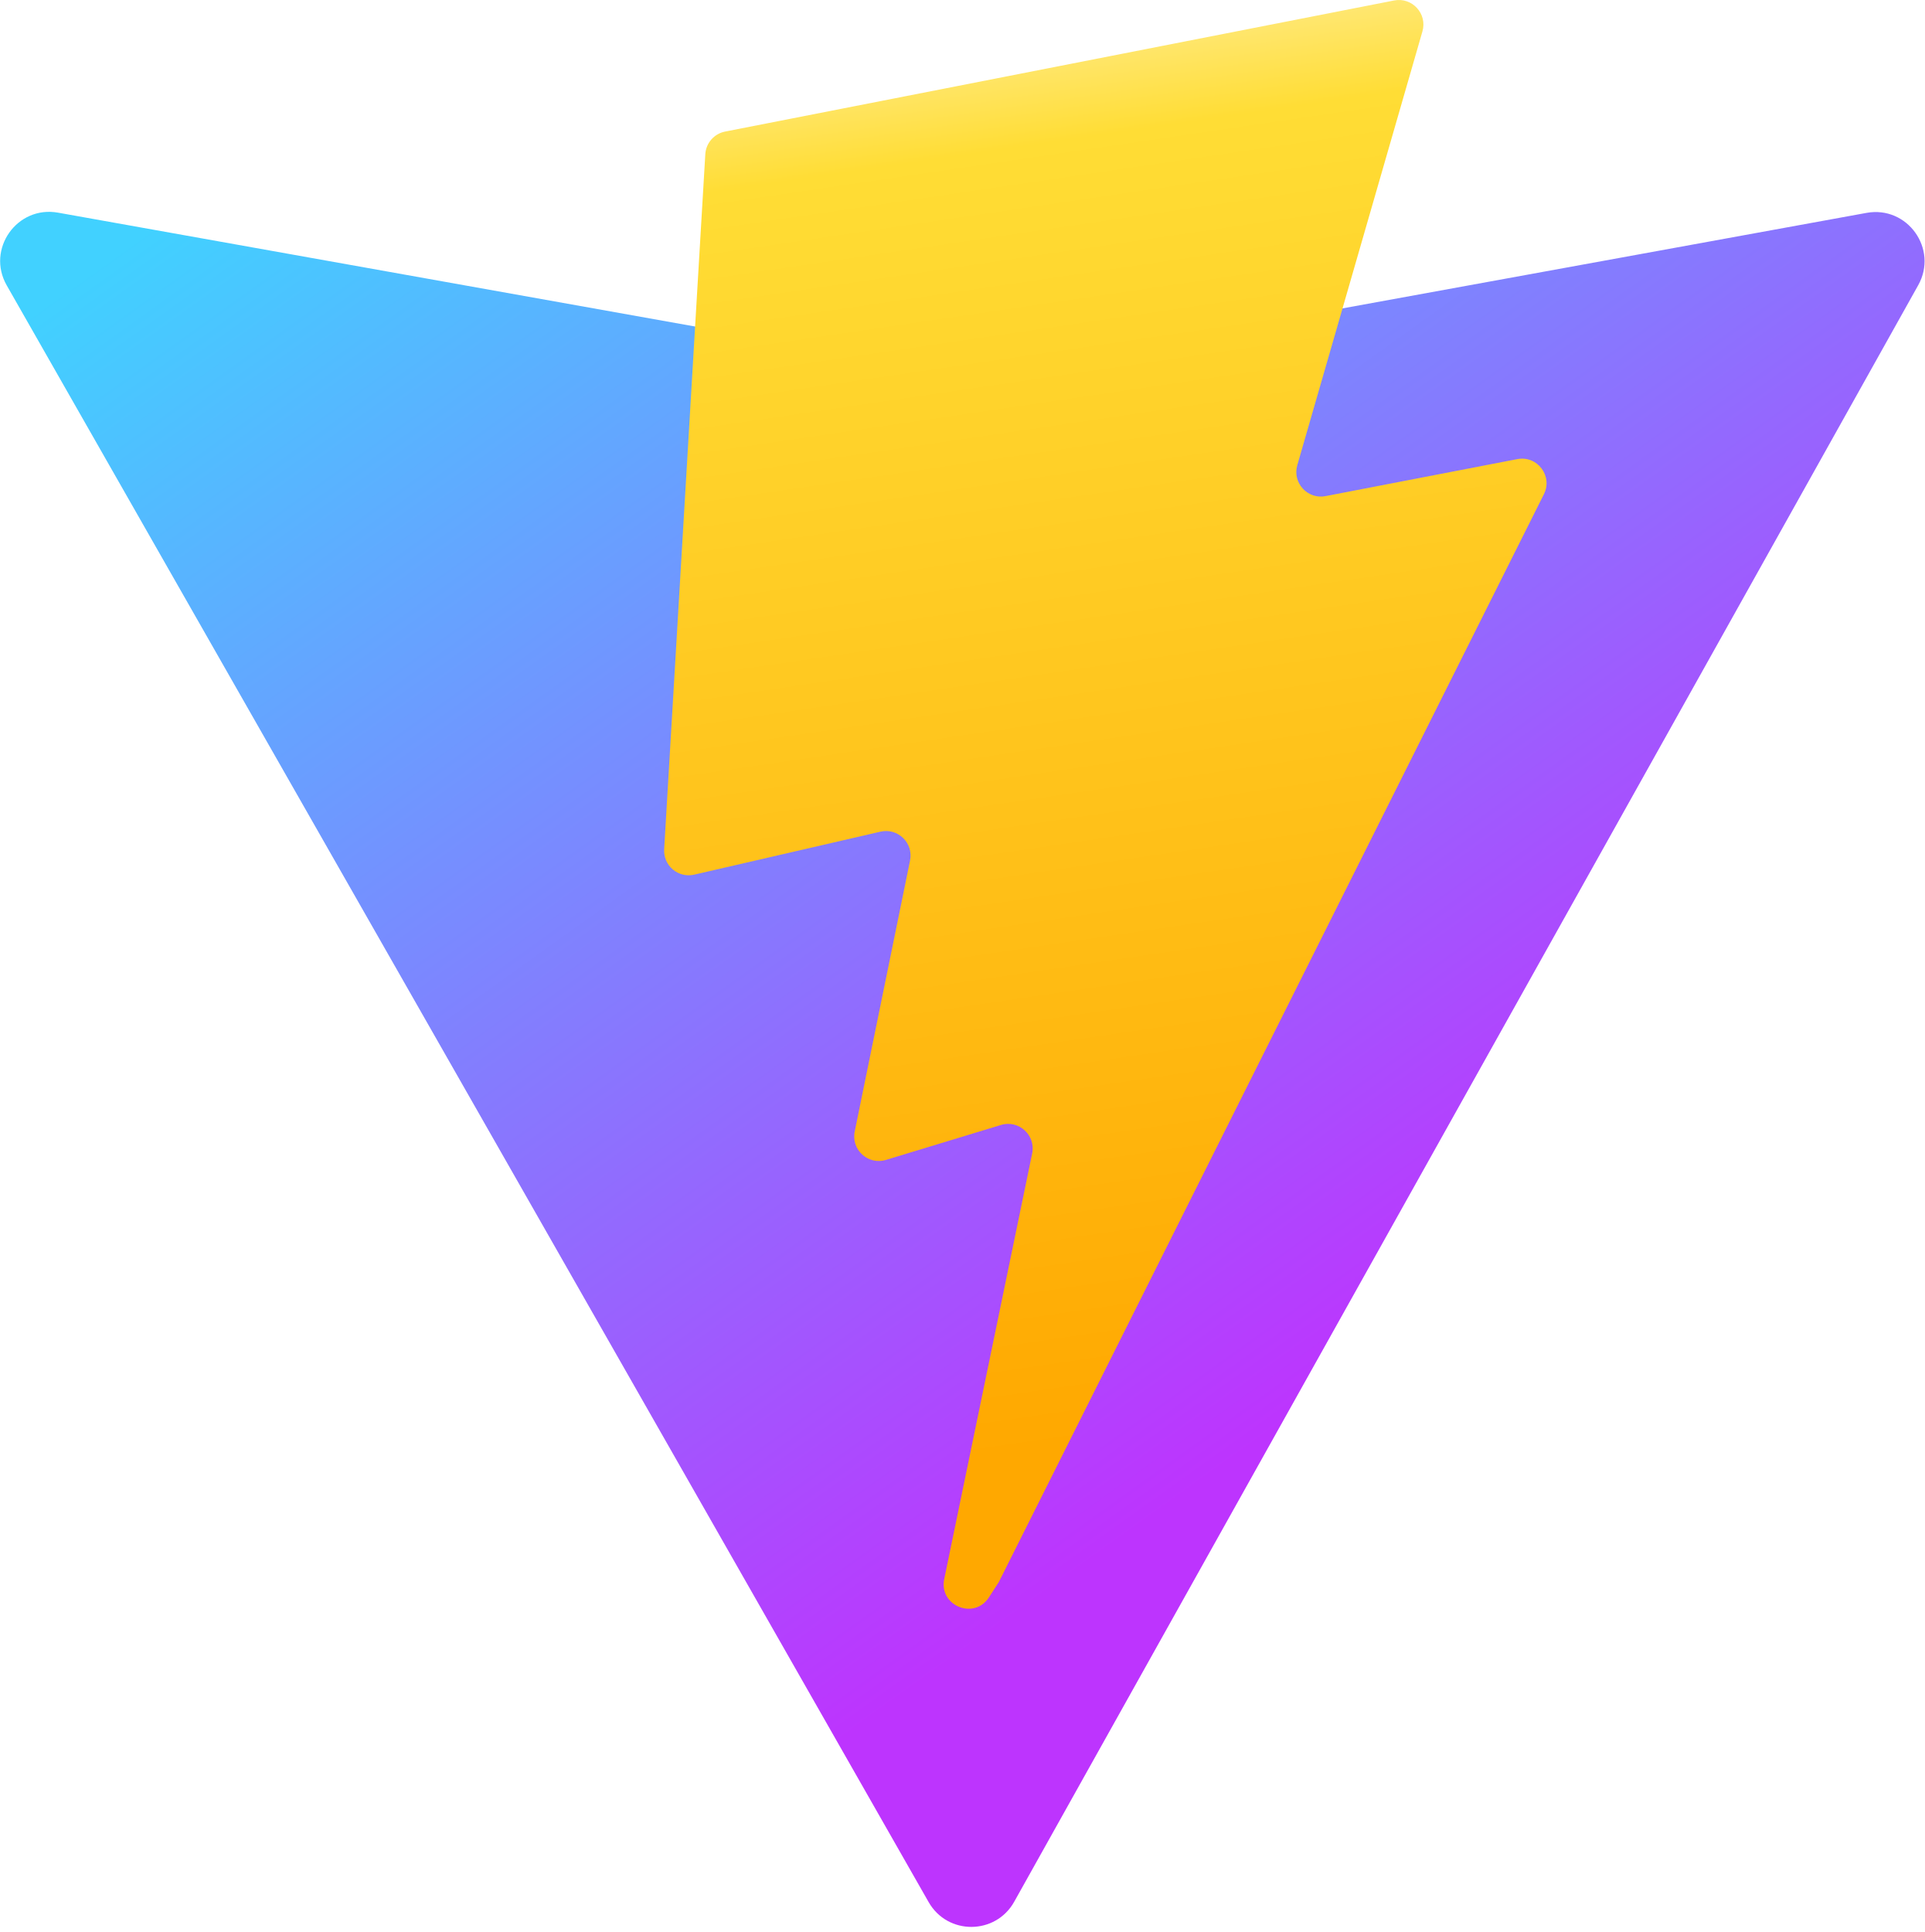
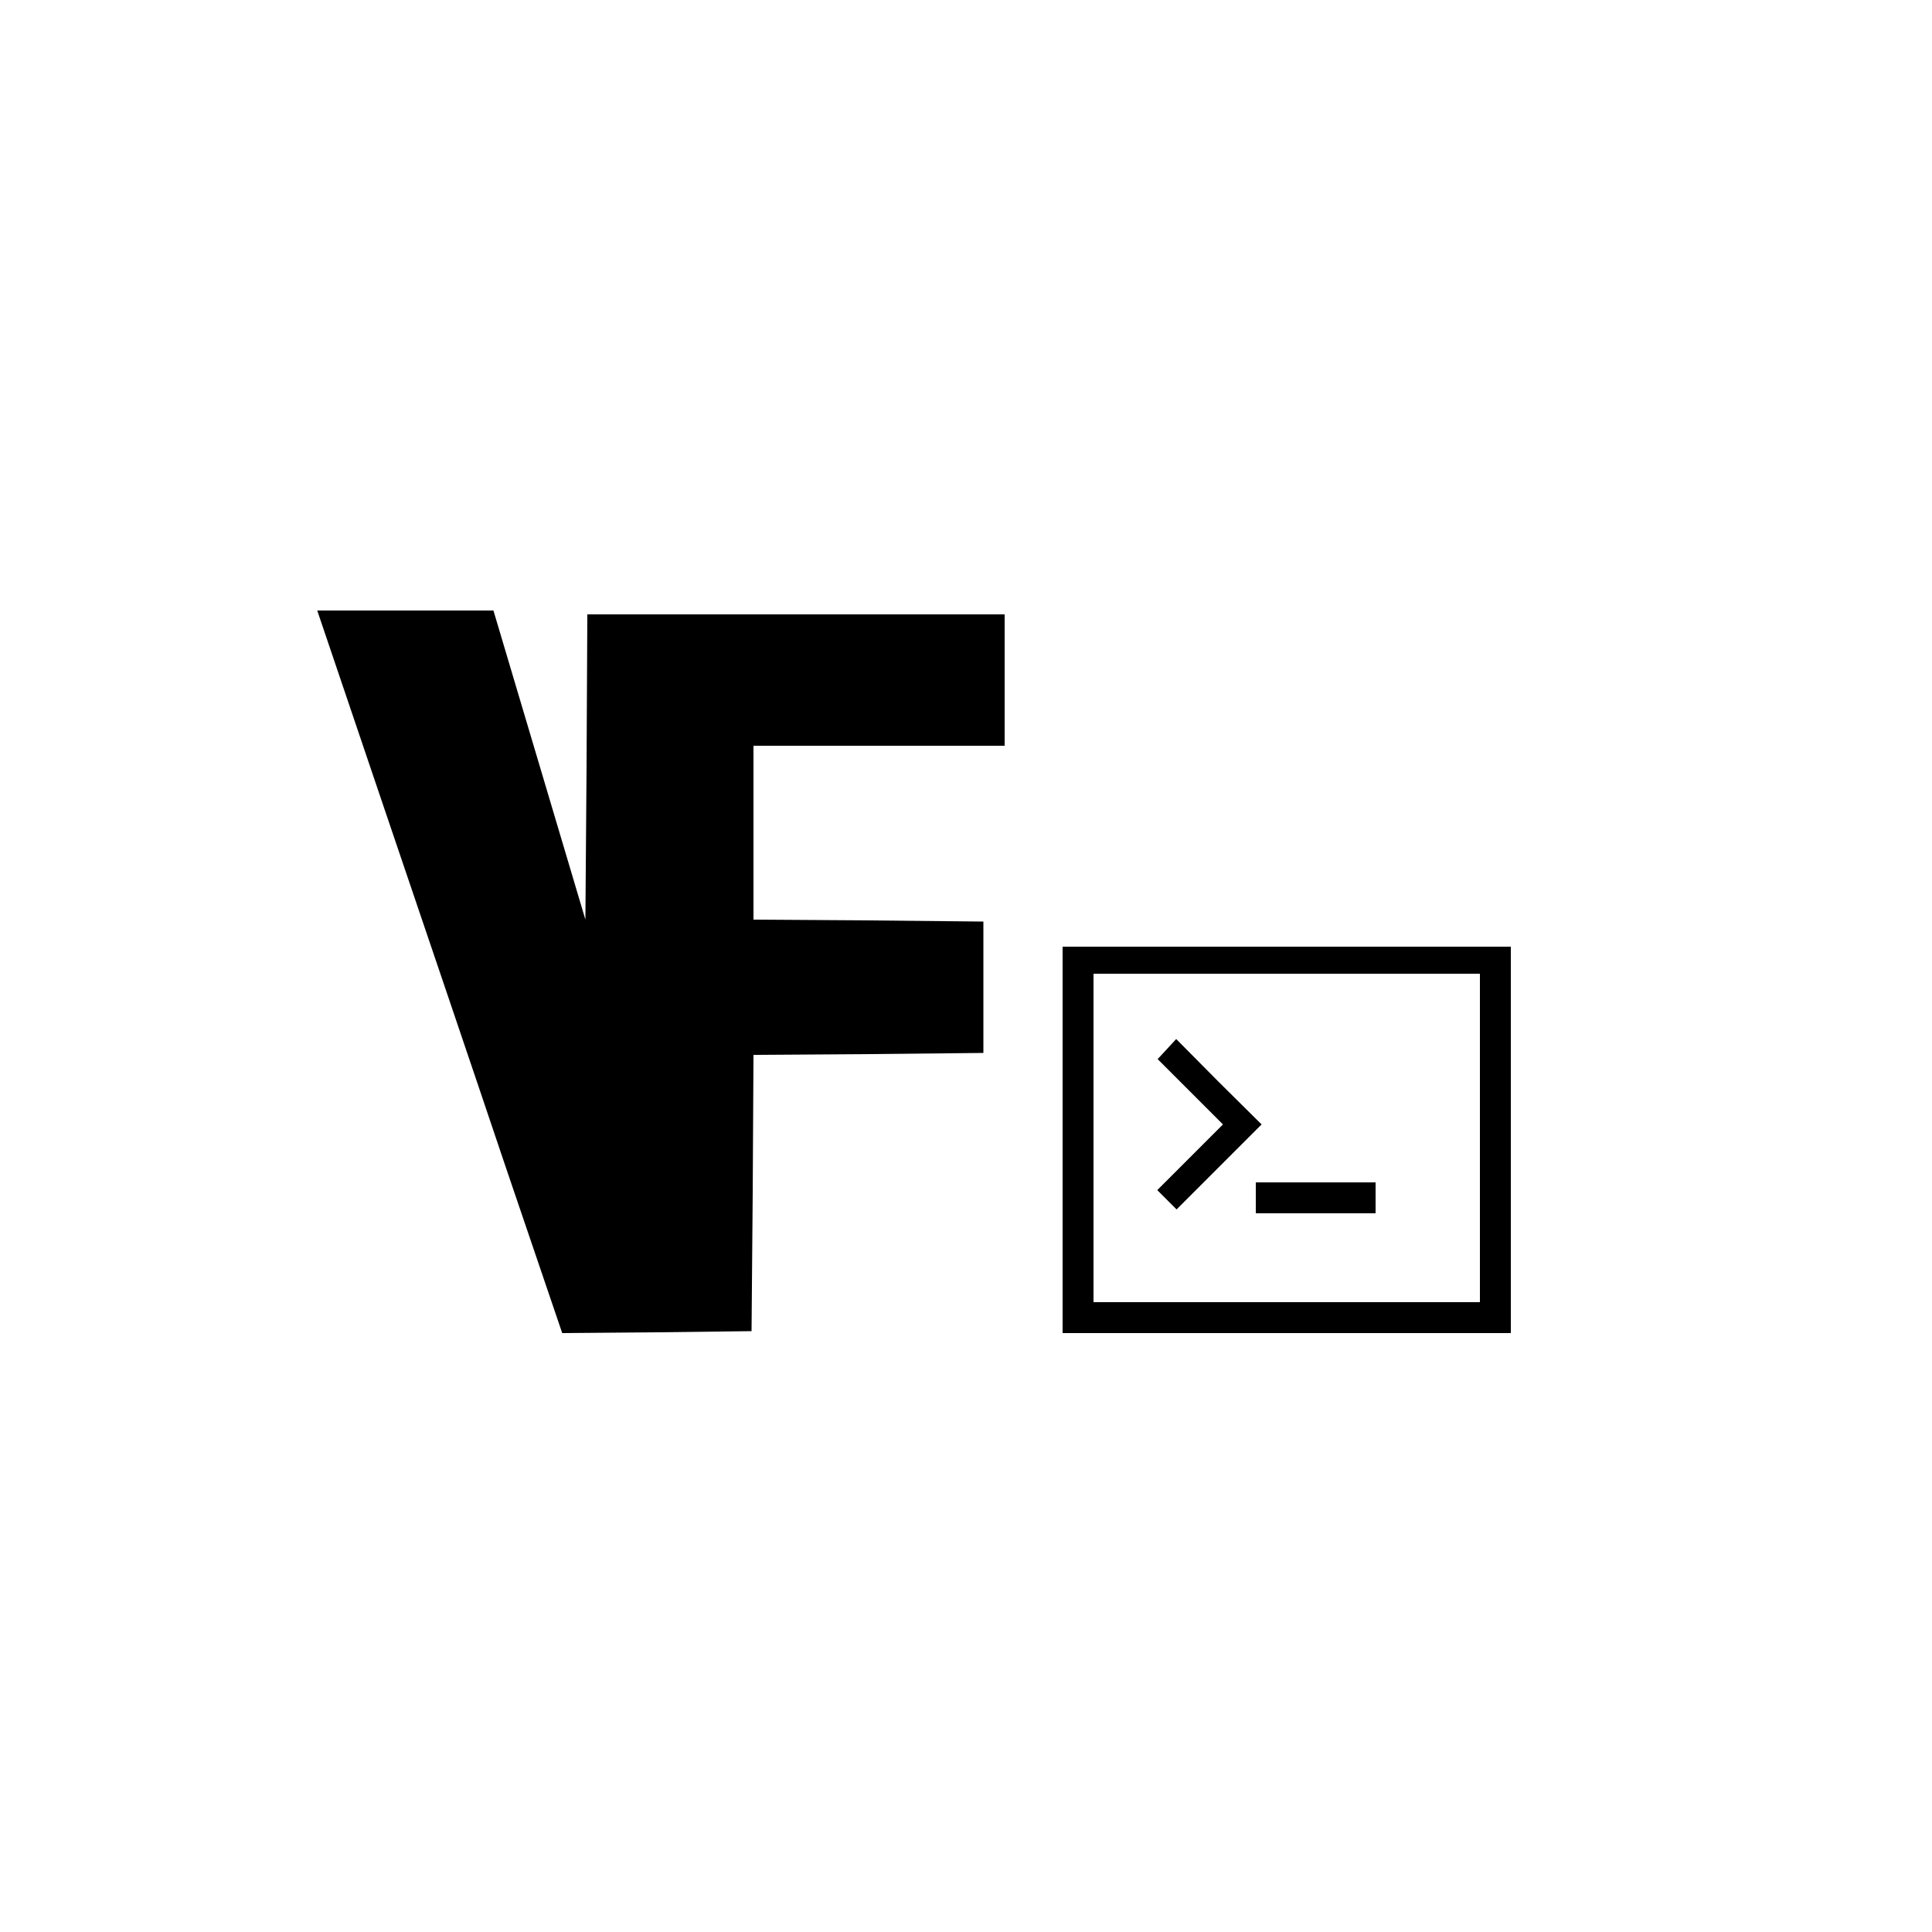
- <svg xmlns="http://www.w3.org/2000/svg" aria-hidden="true" role="img" class="iconify iconify--logos" width="31.88" height="32" preserveAspectRatio="xMidYMid meet" viewBox="0 0 256 257">
-   <defs>
-     <linearGradient id="IconifyId1813088fe1fbc01fb466" x1="-.828%" x2="57.636%" y1="7.652%" y2="78.411%">
-       <stop offset="0%" stop-color="#41D1FF" />
-       <stop offset="100%" stop-color="#BD34FE" />
-     </linearGradient>
-     <linearGradient id="IconifyId1813088fe1fbc01fb467" x1="43.376%" x2="50.316%" y1="2.242%" y2="89.03%">
-       <stop offset="0%" stop-color="#FFEA83" />
-       <stop offset="8.333%" stop-color="#FFDD35" />
-       <stop offset="100%" stop-color="#FFA800" />
-     </linearGradient>
-   </defs>
-   <path fill="url(#IconifyId1813088fe1fbc01fb466)" d="M255.153 37.938L134.897 252.976c-2.483 4.44-8.862 4.466-11.382.048L.875 37.958c-2.746-4.814 1.371-10.646 6.827-9.67l120.385 21.517a6.537 6.537 0 0 0 2.322-.004l117.867-21.483c5.438-.991 9.574 4.796 6.877 9.62Z" />
-   <path fill="url(#IconifyId1813088fe1fbc01fb467)" d="M185.432.063L96.44 17.501a3.268 3.268 0 0 0-2.634 3.014l-5.474 92.456a3.268 3.268 0 0 0 3.997 3.378l24.777-5.718c2.318-.535 4.413 1.507 3.936 3.838l-7.361 36.047c-.495 2.426 1.782 4.5 4.151 3.78l15.304-4.649c2.372-.72 4.652 1.36 4.15 3.788l-11.698 56.621c-.732 3.542 3.979 5.473 5.943 2.437l1.313-2.028l72.516-144.72c1.215-2.423-.88-5.186-3.54-4.672l-25.505 4.922c-2.396.462-4.435-1.77-3.759-4.114l16.646-57.705c.677-2.35-1.37-4.583-3.769-4.113Z" />
+ <svg xmlns="http://www.w3.org/2000/svg" version="1.0" width="500pt" height="500pt" viewBox="0 0 500 500" preserveAspectRatio="xMidYMid meet">
+   <g transform="translate(0,500) scale(0.1,-0.1)" fill="#000000" stroke="none">
+     <path d="M991 2918 c94 -277 237 -698 317 -936 l147 -432 245 2 245 3 3 357 2 358 298 2 297 3 0 170 0 170 -297 3 -298 2 0 225 0 225 325 0 325 0 0 170 0 170 -540 0 -540 0 -2 -395 -3 -395 -119 400 -119 400 -228 0 -228 0 170 -502z" />
+     <path d="M2750 2050 l0 -500 580 0 580 0 0 500 0 500 -580 0 -580 0 0 -500z m1080 5 l0 -425 -500 0 -500 0 0 425 0 425 500 0 500 0 0 -425z" />
+     <path d="M3020 2285 l-24 -26 84 -84 85 -85 -85 -85 -85 -85 25 -25 25 -25 110 110 110 110 -111 110 -110 111 -24 -26z" />
+     <path d="M3250 1900 l0 -40 155 0 155 0 0 40 0 40 -155 0 -155 0 0 -40z" />
+   </g>
</svg>
